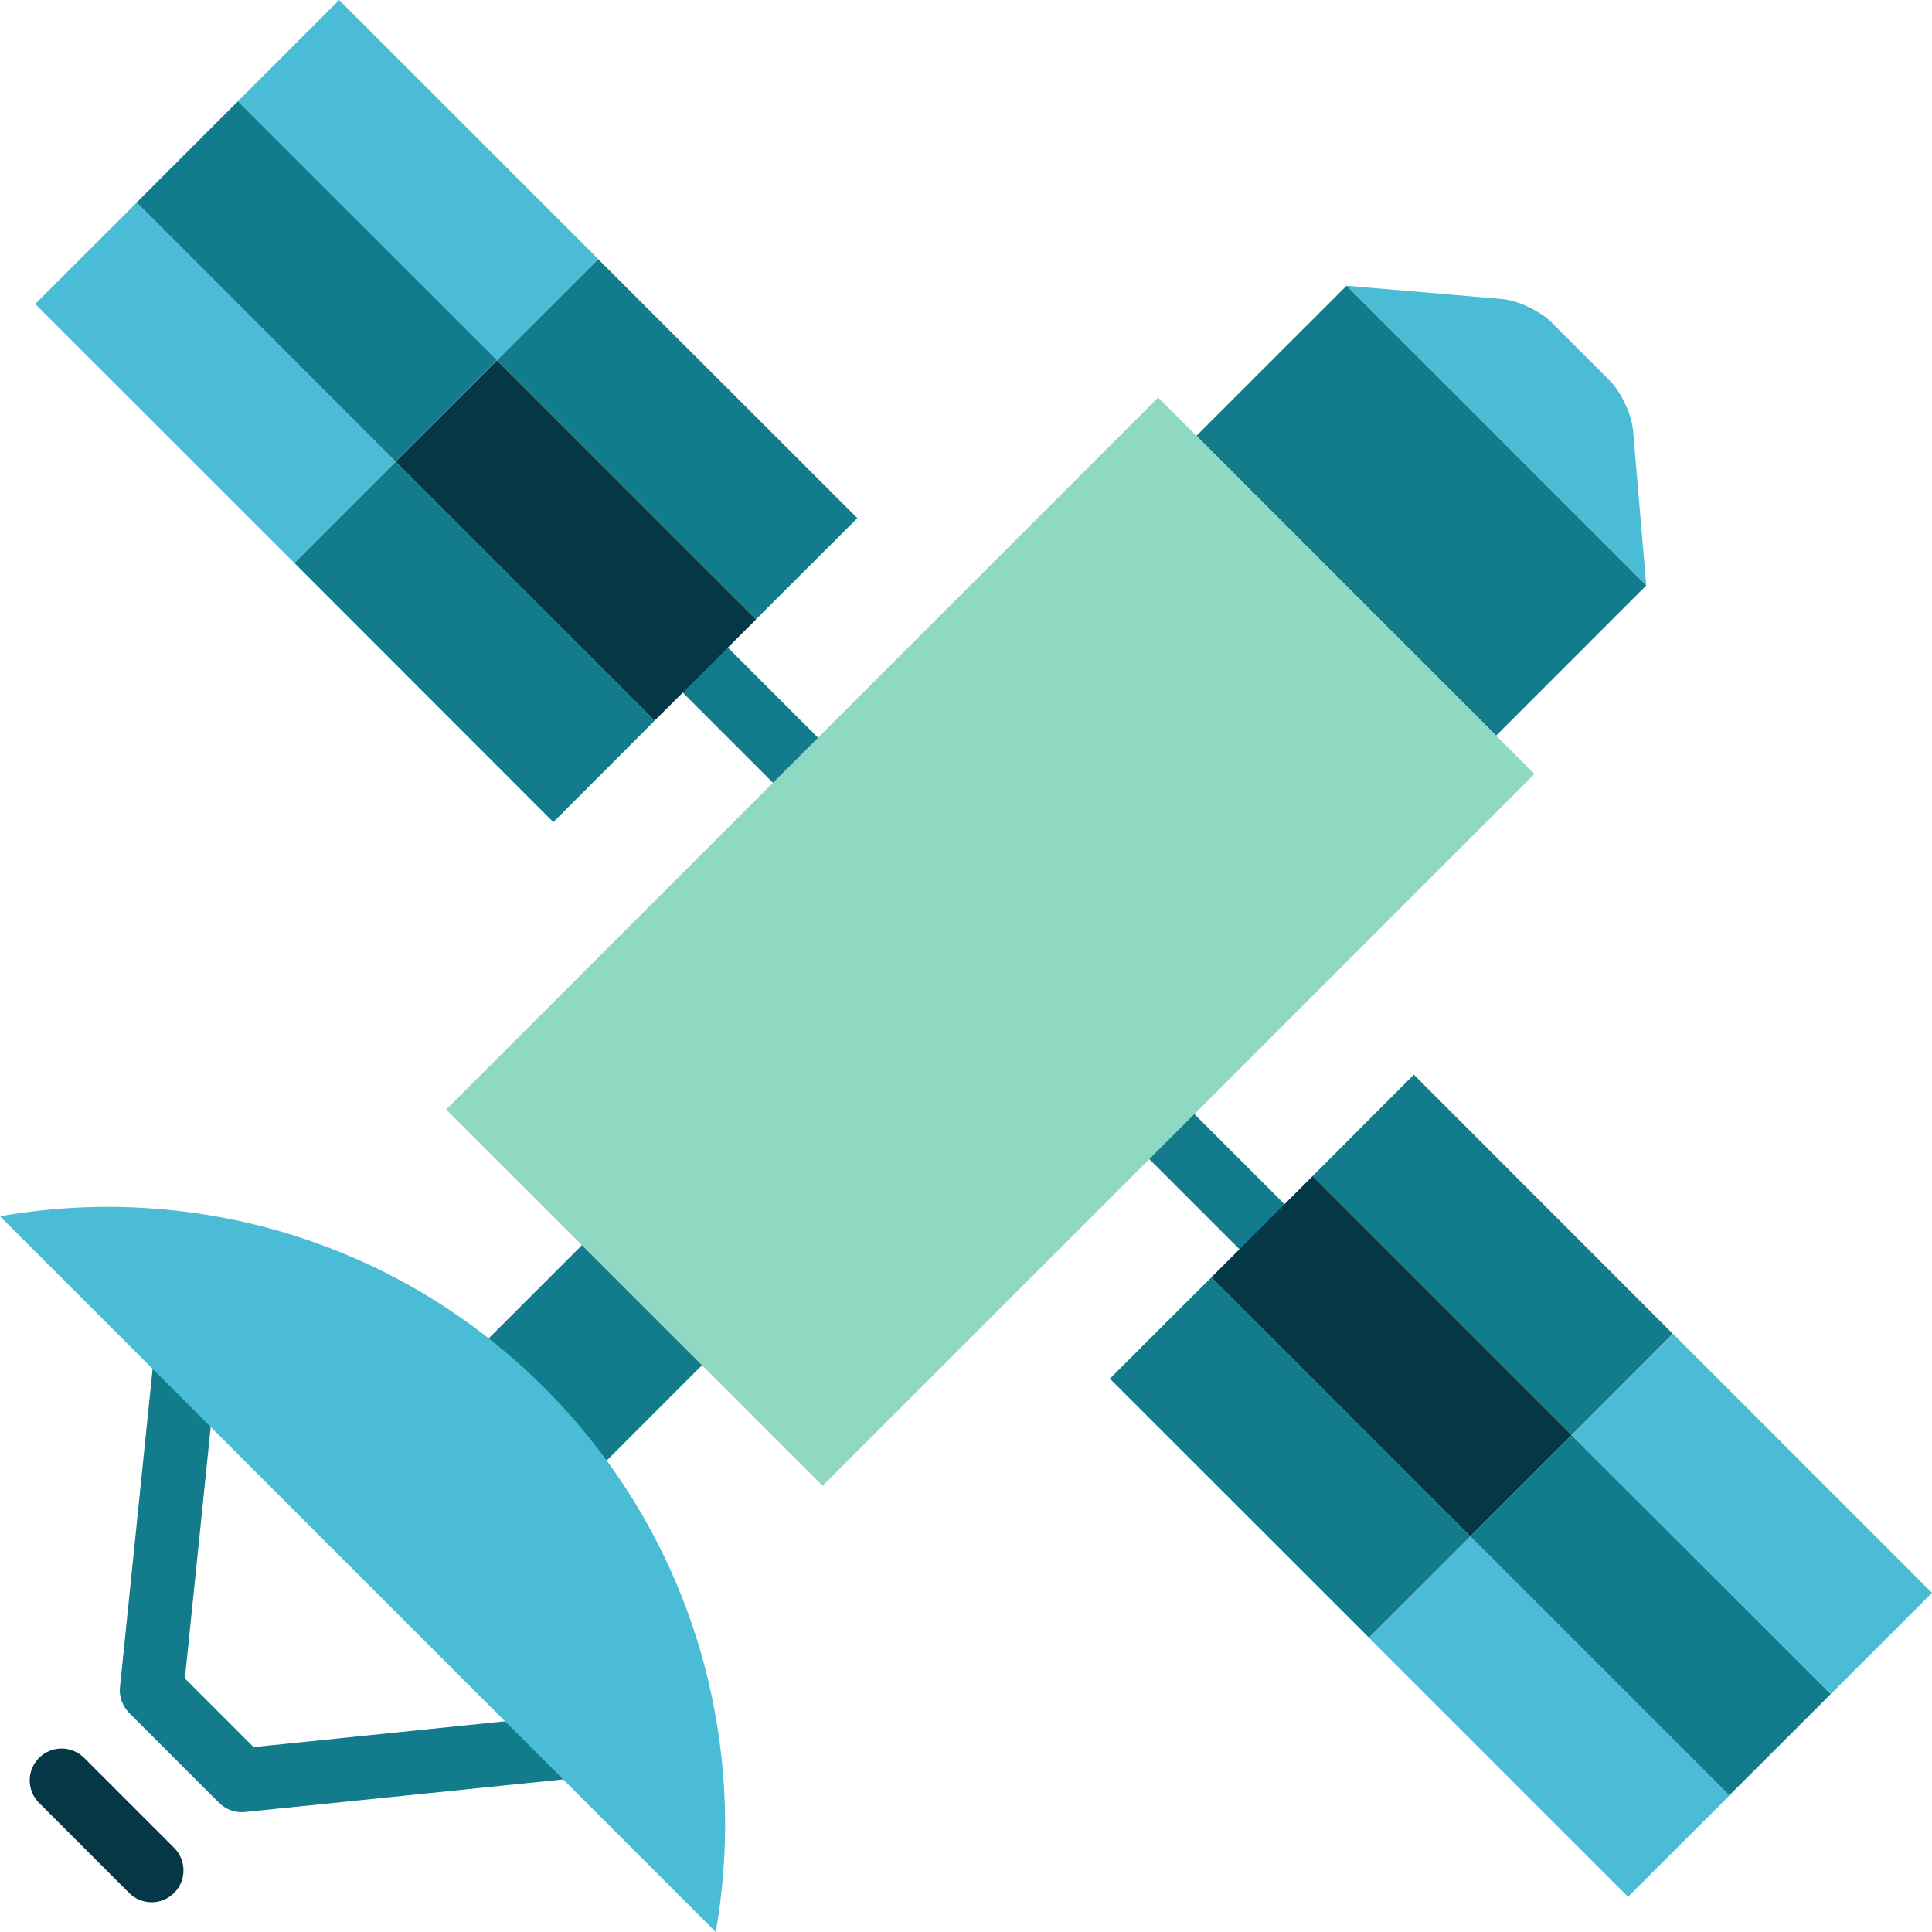
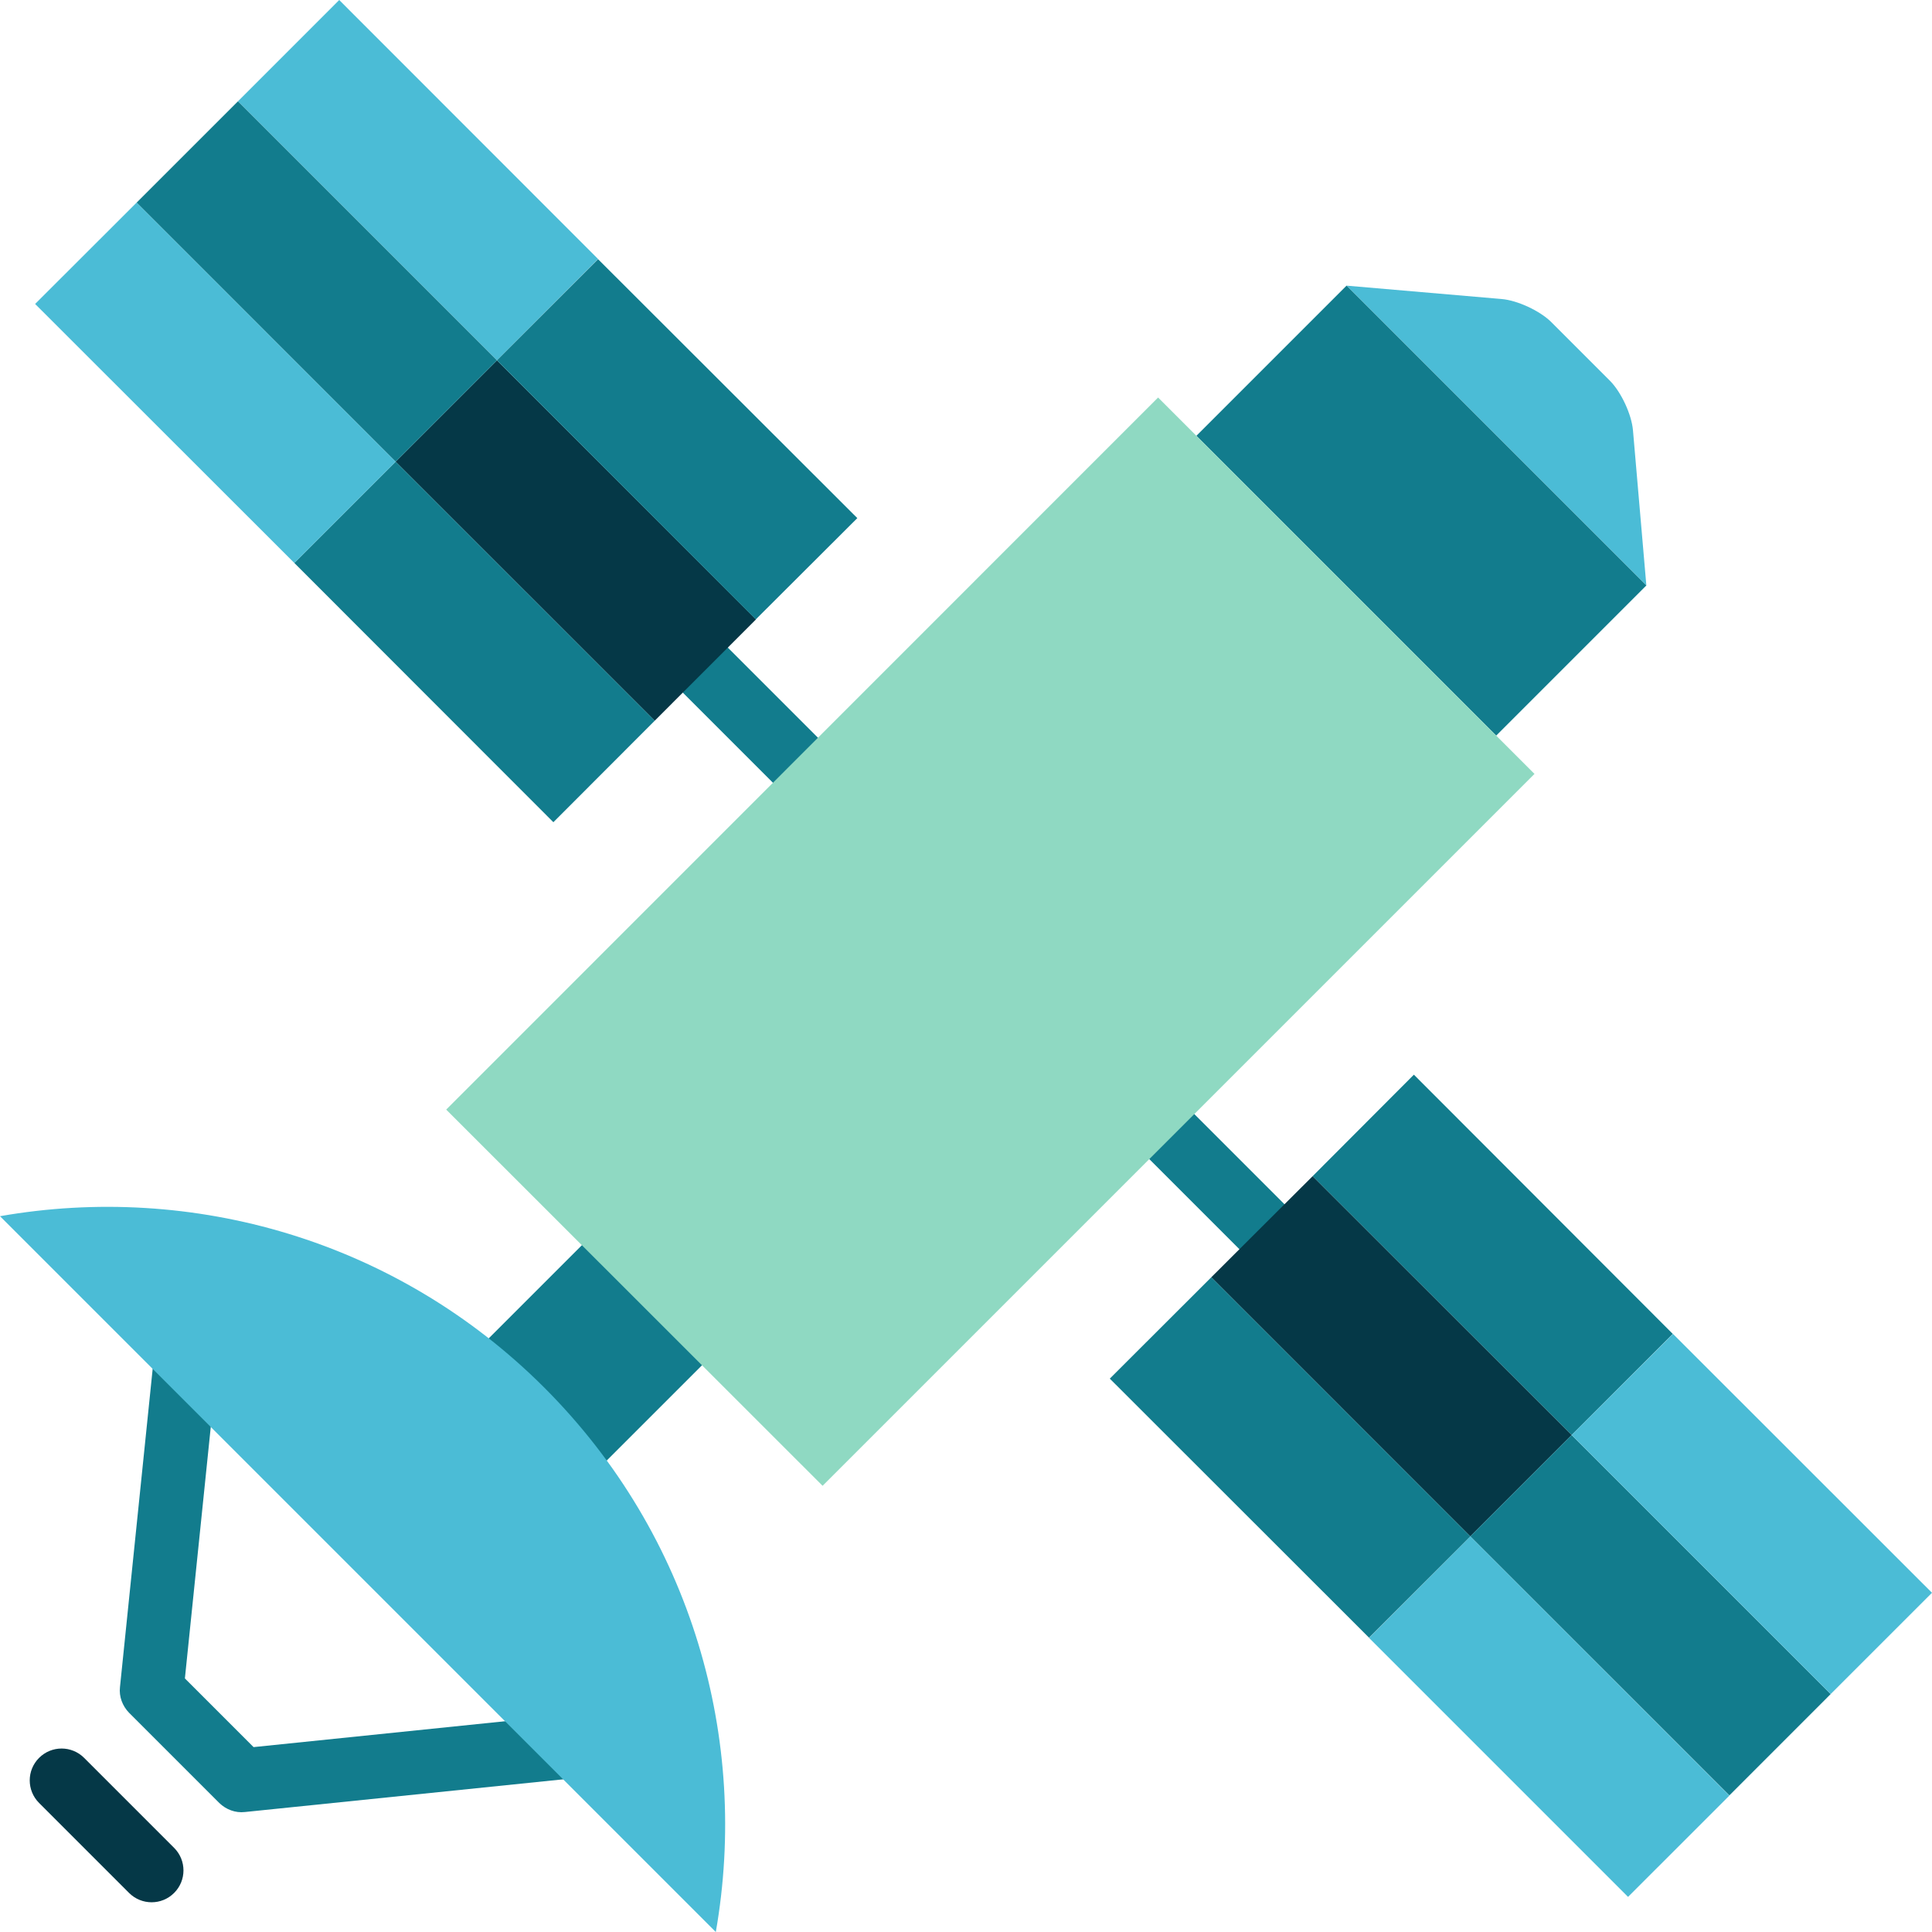
- <svg xmlns="http://www.w3.org/2000/svg" width="50px" height="50px" viewBox="0 0 50 50" version="1.1">
+ <svg xmlns="http://www.w3.org/2000/svg" width="40px" height="40px" viewBox="0 0 40 40" version="1.1">
  <g id="surface1">
-     <path style=" stroke:none;fill-rule:nonzero;fill:rgb(7.059%,48.627%,55.294%);fill-opacity:1;" d="M 5.672 46.66 L 3.34 44.328 C 3.168 44.152 3.078 43.906 3.105 43.66 L 4.109 33.867 L 5.75 34.035 L 4.785 43.438 L 6.562 45.215 L 15.965 44.25 L 16.133 45.891 L 6.34 46.895 C 6.094 46.922 5.848 46.832 5.672 46.66 Z M 5.672 46.66 " />
-     <path style=" stroke:none;fill-rule:nonzero;fill:rgb(7.059%,48.627%,55.294%);fill-opacity:1;" d="M 15.836 31.449 L 11.871 35.414 L 14.926 38.574 L 18.945 34.555 Z M 15.836 31.449 " />
-     <path style=" stroke:none;fill-rule:nonzero;fill:rgb(7.059%,48.627%,55.294%);fill-opacity:1;" d="M 32.656 32.91 L 17.09 17.344 L 18.254 16.176 L 33.824 31.746 Z M 32.656 32.91 " />
-     <path style=" stroke:none;fill-rule:nonzero;fill:rgb(29.412%,73.725%,83.922%);fill-opacity:1;" d="M 41.668 9.859 L 40.141 8.332 C 39.848 8.043 39.273 7.773 38.863 7.738 L 34.848 7.395 L 42.605 15.152 L 42.262 11.137 C 42.227 10.727 41.957 10.152 41.668 9.859 Z M 41.668 9.859 " />
-     <path style=" stroke:none;fill-rule:nonzero;fill:rgb(7.059%,48.627%,55.294%);fill-opacity:1;" d="M 42.605 15.152 L 38.719 19.039 L 30.961 11.281 L 34.848 7.395 Z M 42.605 15.152 " />
-     <path style=" stroke:none;fill-rule:nonzero;fill:rgb(56.078%,85.098%,76.078%);fill-opacity:1;" d="M 21.289 38.453 L 11.547 28.715 L 29.973 10.289 L 39.711 20.031 Z M 21.289 38.453 " />
-     <path style=" stroke:none;fill-rule:nonzero;fill:rgb(7.059%,48.627%,55.294%);fill-opacity:1;" d="M 40.672 37.141 L 33.969 30.438 L 36.59 27.812 L 43.293 34.52 Z M 40.672 37.141 " />
-     <path style=" stroke:none;fill-rule:nonzero;fill:rgb(1.961%,21.961%,27.843%);fill-opacity:1;" d="M 38.051 39.762 L 31.348 33.059 L 33.969 30.438 L 40.672 37.141 Z M 38.051 39.762 " />
-     <path style=" stroke:none;fill-rule:nonzero;fill:rgb(7.059%,48.627%,55.294%);fill-opacity:1;" d="M 47.379 43.844 L 44.754 46.465 L 38.051 39.762 L 40.672 37.141 Z M 47.379 43.844 " />
-     <path style=" stroke:none;fill-rule:nonzero;fill:rgb(29.412%,73.725%,83.922%);fill-opacity:1;" d="M 40.672 37.141 L 43.297 34.52 L 50 41.223 L 47.379 43.844 Z M 40.672 37.141 " />
-     <path style=" stroke:none;fill-rule:nonzero;fill:rgb(29.412%,73.725%,83.922%);fill-opacity:1;" d="M 38.051 39.762 L 44.758 46.469 L 42.133 49.09 L 35.43 42.387 Z M 38.051 39.762 " />
-     <path style=" stroke:none;fill-rule:nonzero;fill:rgb(7.059%,48.627%,55.294%);fill-opacity:1;" d="M 38.051 39.762 L 35.43 42.383 L 28.723 35.68 L 31.348 33.059 Z M 38.051 39.762 " />
-     <path style=" stroke:none;fill-rule:nonzero;fill:rgb(1.961%,21.961%,27.843%);fill-opacity:1;" d="M 19.566 16.031 L 16.941 18.652 L 10.238 11.949 L 12.859 9.328 Z M 19.566 16.031 " />
-     <path style=" stroke:none;fill-rule:nonzero;fill:rgb(29.412%,73.725%,83.922%);fill-opacity:1;" d="M 12.859 9.328 L 6.156 2.621 L 8.777 0 L 15.48 6.703 Z M 12.859 9.328 " />
-     <path style=" stroke:none;fill-rule:nonzero;fill:rgb(7.059%,48.627%,55.294%);fill-opacity:1;" d="M 12.859 9.328 L 15.48 6.707 L 22.188 13.41 L 19.562 16.031 Z M 12.859 9.328 " />
-     <path style=" stroke:none;fill-rule:nonzero;fill:rgb(7.059%,48.627%,55.294%);fill-opacity:1;" d="M 10.238 11.949 L 3.535 5.242 L 6.156 2.621 L 12.859 9.324 Z M 10.238 11.949 " />
-     <path style=" stroke:none;fill-rule:nonzero;fill:rgb(7.059%,48.627%,55.294%);fill-opacity:1;" d="M 10.238 11.949 L 16.941 18.652 L 14.32 21.277 L 7.617 14.57 Z M 10.238 11.949 " />
-     <path style=" stroke:none;fill-rule:nonzero;fill:rgb(29.412%,73.725%,83.922%);fill-opacity:1;" d="M 10.238 11.949 L 7.617 14.57 L 0.91 7.867 L 3.535 5.246 Z M 10.238 11.949 " />
-     <path style=" stroke:none;fill-rule:nonzero;fill:rgb(29.412%,73.725%,83.922%);fill-opacity:1;" d="M 0 31.477 L 18.523 50 C 19.395 45.039 17.918 39.746 14.086 35.914 C 10.254 32.082 4.961 30.605 0 31.477 Z M 0 31.477 " />
-     <path style=" stroke:none;fill-rule:nonzero;fill:rgb(1.961%,21.961%,27.843%);fill-opacity:1;" d="M 3.34 48.988 L 1.012 46.66 C 0.688 46.336 0.688 45.816 1.012 45.492 C 1.332 45.172 1.855 45.172 2.176 45.492 L 4.508 47.824 C 4.828 48.145 4.828 48.668 4.508 48.988 C 4.184 49.312 3.664 49.312 3.34 48.988 Z M 3.34 48.988 " />
+     <path style=" stroke:none;fill-rule:nonzero;fill:rgb(7.059%,48.627%,55.294%);fill-opacity:1;" d="M 4.539 37.328 L 2.672 35.461 C 2.535 35.32 2.461 35.125 2.484 34.93 L 3.289 27.094 L 4.602 27.227 L 3.828 34.75 L 5.25 36.172 L 12.773 35.398 L 12.906 36.711 L 5.07 37.516 C 4.875 37.539 4.68 37.465 4.539 37.328 Z M 4.539 37.328 " />
+     <path style=" stroke:none;fill-rule:nonzero;fill:rgb(7.059%,48.627%,55.294%);fill-opacity:1;" d="M 12.668 25.16 L 9.496 28.332 L 11.941 30.859 L 15.156 27.645 Z M 12.668 25.16 " />
+     <path style=" stroke:none;fill-rule:nonzero;fill:rgb(7.059%,48.627%,55.294%);fill-opacity:1;" d="M 26.125 26.328 L 13.672 13.875 L 14.602 12.941 L 27.059 25.398 Z M 26.125 26.328 " />
+     <path style=" stroke:none;fill-rule:nonzero;fill:rgb(29.412%,73.725%,83.922%);fill-opacity:1;" d="M 33.336 7.887 L 32.113 6.664 C 31.879 6.434 31.418 6.219 31.09 6.191 L 27.879 5.914 L 34.086 12.121 L 33.809 8.91 C 33.781 8.582 33.566 8.121 33.336 7.887 Z M 33.336 7.887 " />
+     <path style=" stroke:none;fill-rule:nonzero;fill:rgb(7.059%,48.627%,55.294%);fill-opacity:1;" d="M 34.086 12.121 L 30.977 15.23 L 24.77 9.023 L 27.879 5.914 Z M 34.086 12.121 " />
+     <path style=" stroke:none;fill-rule:nonzero;fill:rgb(56.078%,85.098%,76.078%);fill-opacity:1;" d="M 17.031 30.762 L 9.238 22.973 L 23.977 8.23 L 31.77 16.023 Z M 17.031 30.762 " />
+     <path style=" stroke:none;fill-rule:nonzero;fill:rgb(7.059%,48.627%,55.294%);fill-opacity:1;" d="M 32.539 29.711 L 27.176 24.352 L 29.273 22.25 L 34.633 27.617 Z M 32.539 29.711 " />
+     <path style=" stroke:none;fill-rule:nonzero;fill:rgb(1.961%,21.961%,27.843%);fill-opacity:1;" d="M 30.441 31.809 L 25.078 26.445 L 27.176 24.352 L 32.539 29.711 Z M 30.441 31.809 " />
+     <path style=" stroke:none;fill-rule:nonzero;fill:rgb(7.059%,48.627%,55.294%);fill-opacity:1;" d="M 37.902 35.074 L 35.805 37.172 L 30.441 31.809 L 32.539 29.711 Z M 37.902 35.074 " />
+     <path style=" stroke:none;fill-rule:nonzero;fill:rgb(29.412%,73.725%,83.922%);fill-opacity:1;" d="M 32.539 29.711 L 34.637 27.617 L 40 32.977 L 37.902 35.074 Z M 32.539 29.711 " />
+     <path style=" stroke:none;fill-rule:nonzero;fill:rgb(29.412%,73.725%,83.922%);fill-opacity:1;" d="M 30.441 31.809 L 35.805 37.176 L 33.707 39.273 L 28.344 33.91 Z M 30.441 31.809 " />
+     <path style=" stroke:none;fill-rule:nonzero;fill:rgb(7.059%,48.627%,55.294%);fill-opacity:1;" d="M 30.441 31.809 L 28.344 33.906 L 22.977 28.543 L 25.078 26.445 Z M 30.441 31.809 " />
+     <path style=" stroke:none;fill-rule:nonzero;fill:rgb(1.961%,21.961%,27.843%);fill-opacity:1;" d="M 15.652 12.824 L 13.555 14.922 L 8.191 9.559 L 10.289 7.461 Z M 15.652 12.824 " />
+     <path style=" stroke:none;fill-rule:nonzero;fill:rgb(29.412%,73.725%,83.922%);fill-opacity:1;" d="M 10.289 7.461 L 4.926 2.098 L 7.023 0 L 12.383 5.363 Z M 10.289 7.461 " />
+     <path style=" stroke:none;fill-rule:nonzero;fill:rgb(7.059%,48.627%,55.294%);fill-opacity:1;" d="M 10.289 7.461 L 12.383 5.367 L 17.75 10.727 L 15.648 12.824 Z M 10.289 7.461 " />
+     <path style=" stroke:none;fill-rule:nonzero;fill:rgb(7.059%,48.627%,55.294%);fill-opacity:1;" d="M 8.191 9.559 L 2.828 4.195 L 4.926 2.098 L 10.289 7.461 Z M 8.191 9.559 " />
+     <path style=" stroke:none;fill-rule:nonzero;fill:rgb(7.059%,48.627%,55.294%);fill-opacity:1;" d="M 8.191 9.559 L 13.555 14.922 L 11.457 17.023 L 6.094 11.656 Z M 8.191 9.559 " />
+     <path style=" stroke:none;fill-rule:nonzero;fill:rgb(29.412%,73.725%,83.922%);fill-opacity:1;" d="M 8.191 9.559 L 6.094 11.656 L 0.727 6.293 L 2.828 4.195 Z M 8.191 9.559 " />
+     <path style=" stroke:none;fill-rule:nonzero;fill:rgb(29.412%,73.725%,83.922%);fill-opacity:1;" d="M 0 25.18 L 14.82 40 C 15.516 36.031 14.336 31.797 11.27 28.73 C 8.203 25.664 3.969 24.484 0 25.18 Z M 0 25.18 " />
+     <path style=" stroke:none;fill-rule:nonzero;fill:rgb(1.961%,21.961%,27.843%);fill-opacity:1;" d="M 2.672 39.191 L 0.809 37.328 C 0.551 37.07 0.551 36.652 0.809 36.395 C 1.066 36.137 1.484 36.137 1.742 36.395 L 3.605 38.258 C 3.863 38.516 3.863 38.934 3.605 39.191 C 3.348 39.449 2.93 39.449 2.672 39.191 Z M 2.672 39.191 " />
  </g>
</svg>
